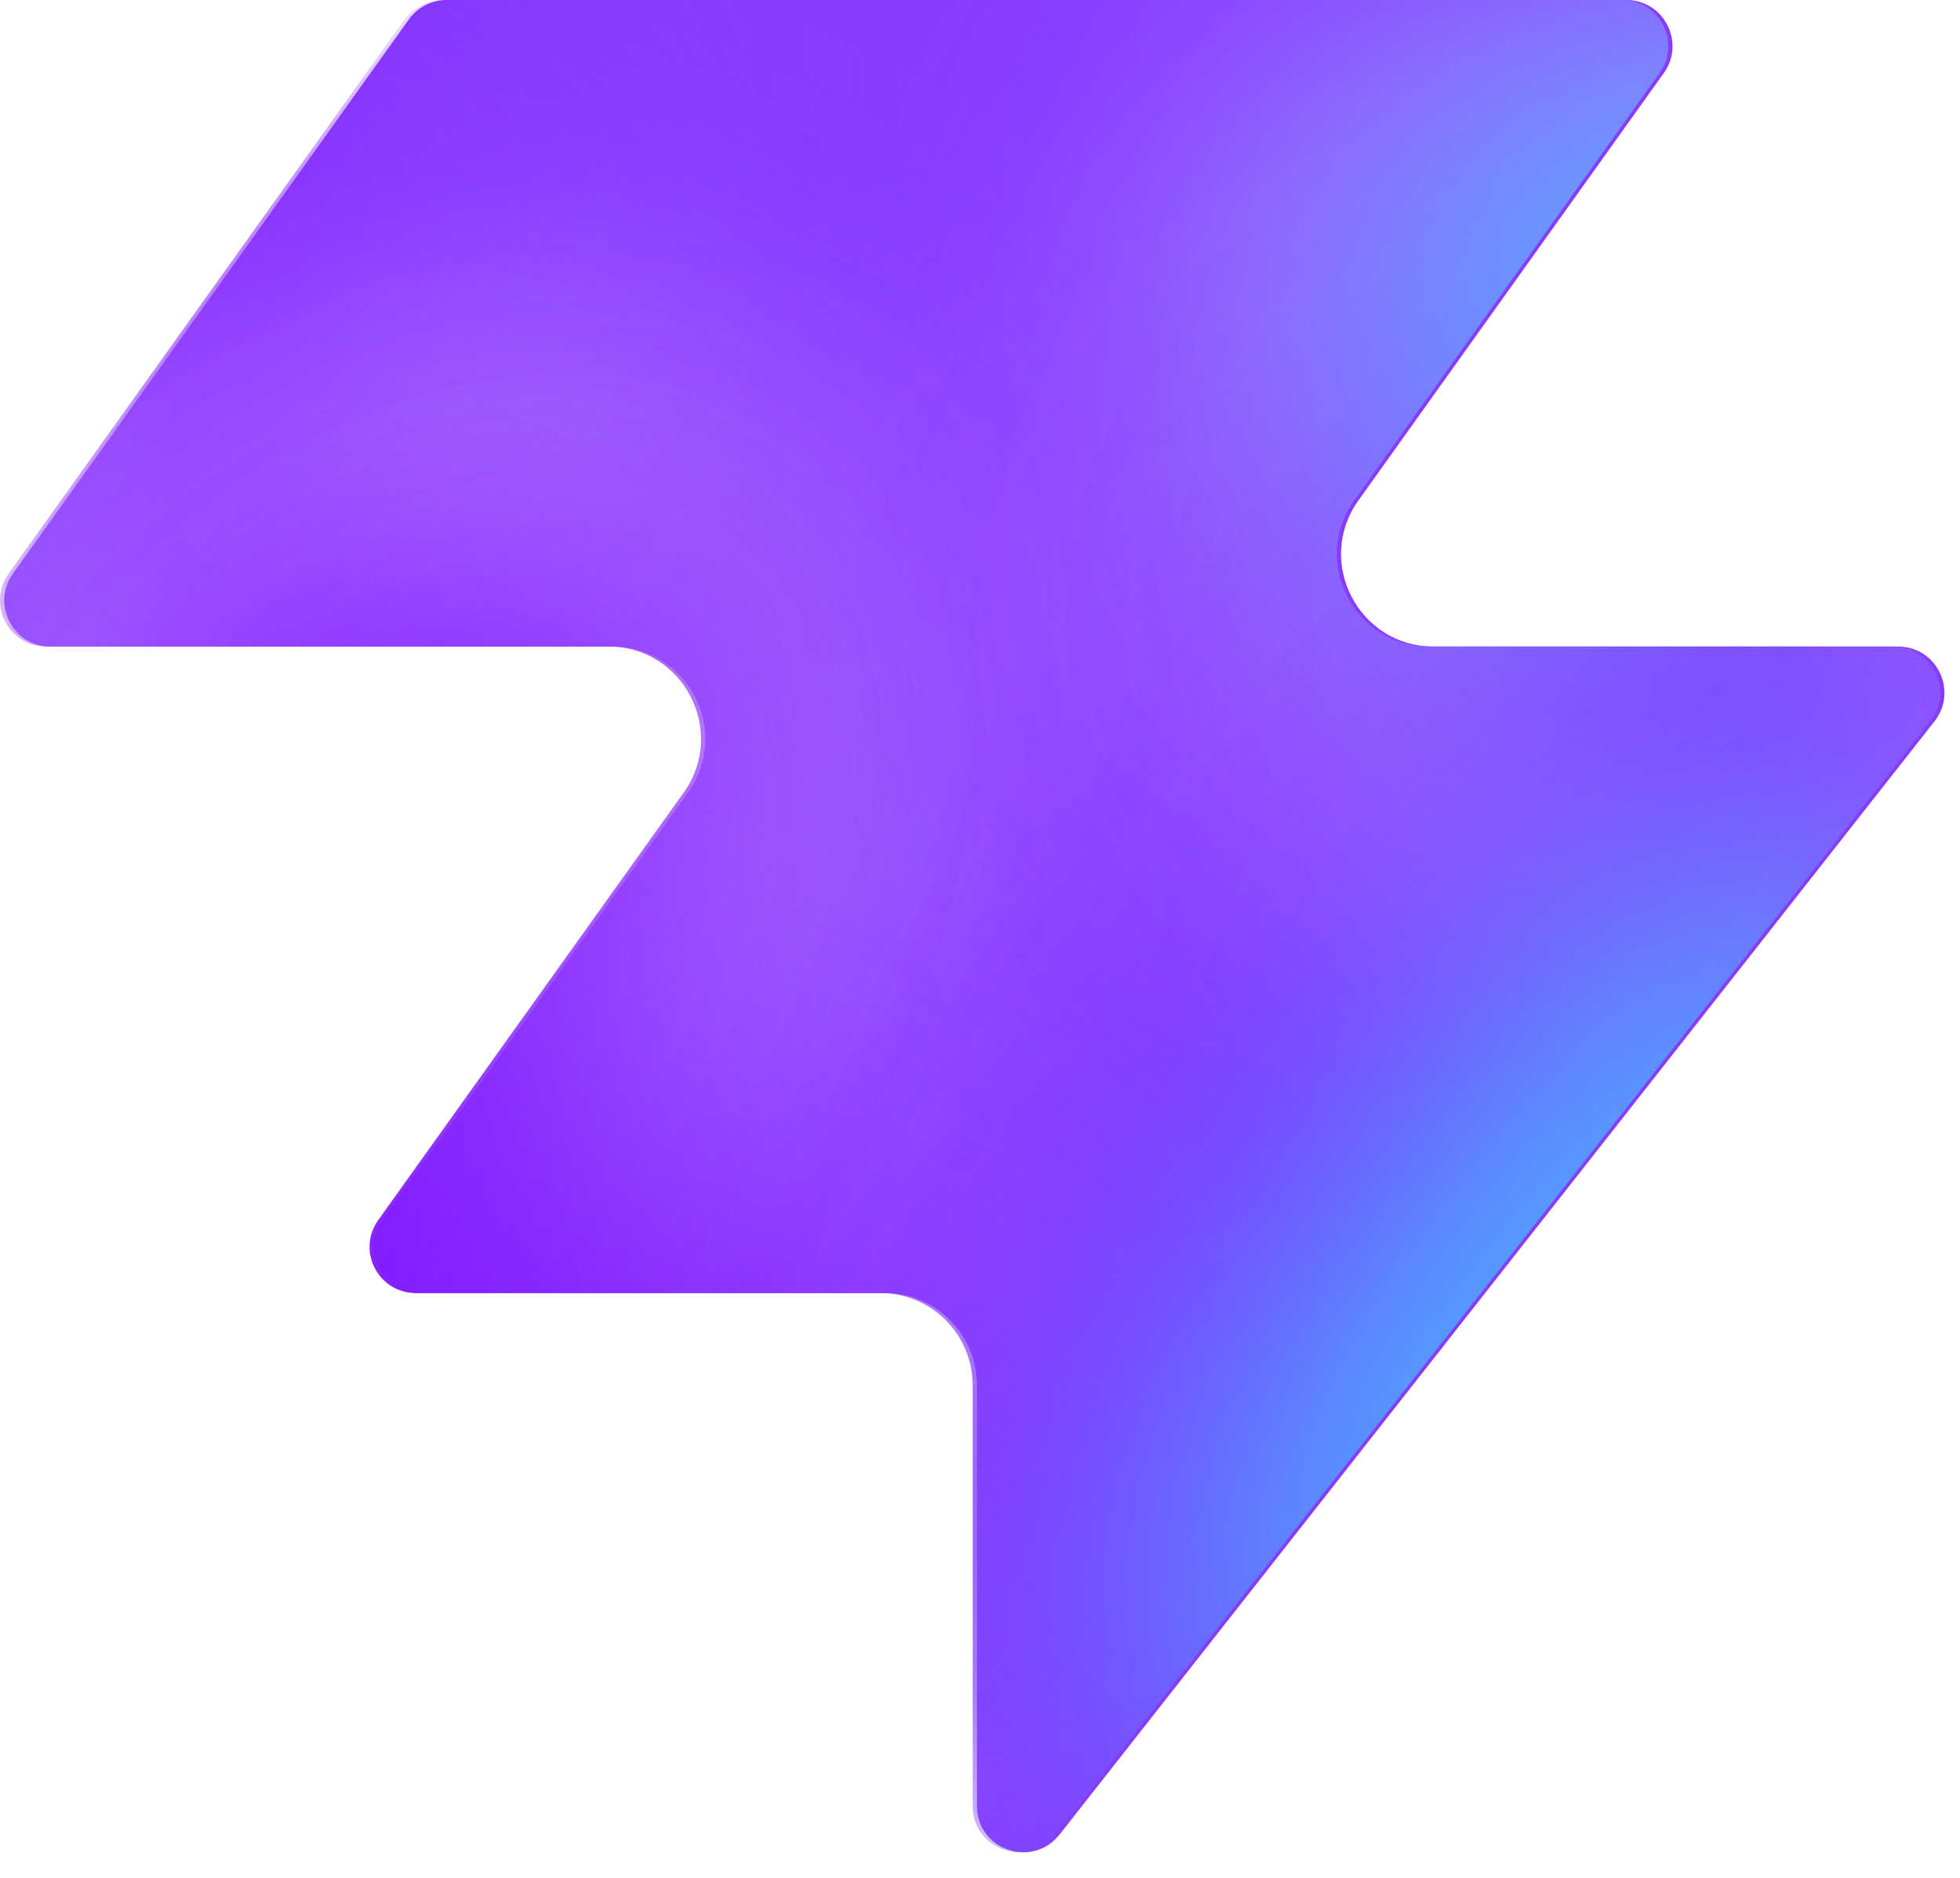
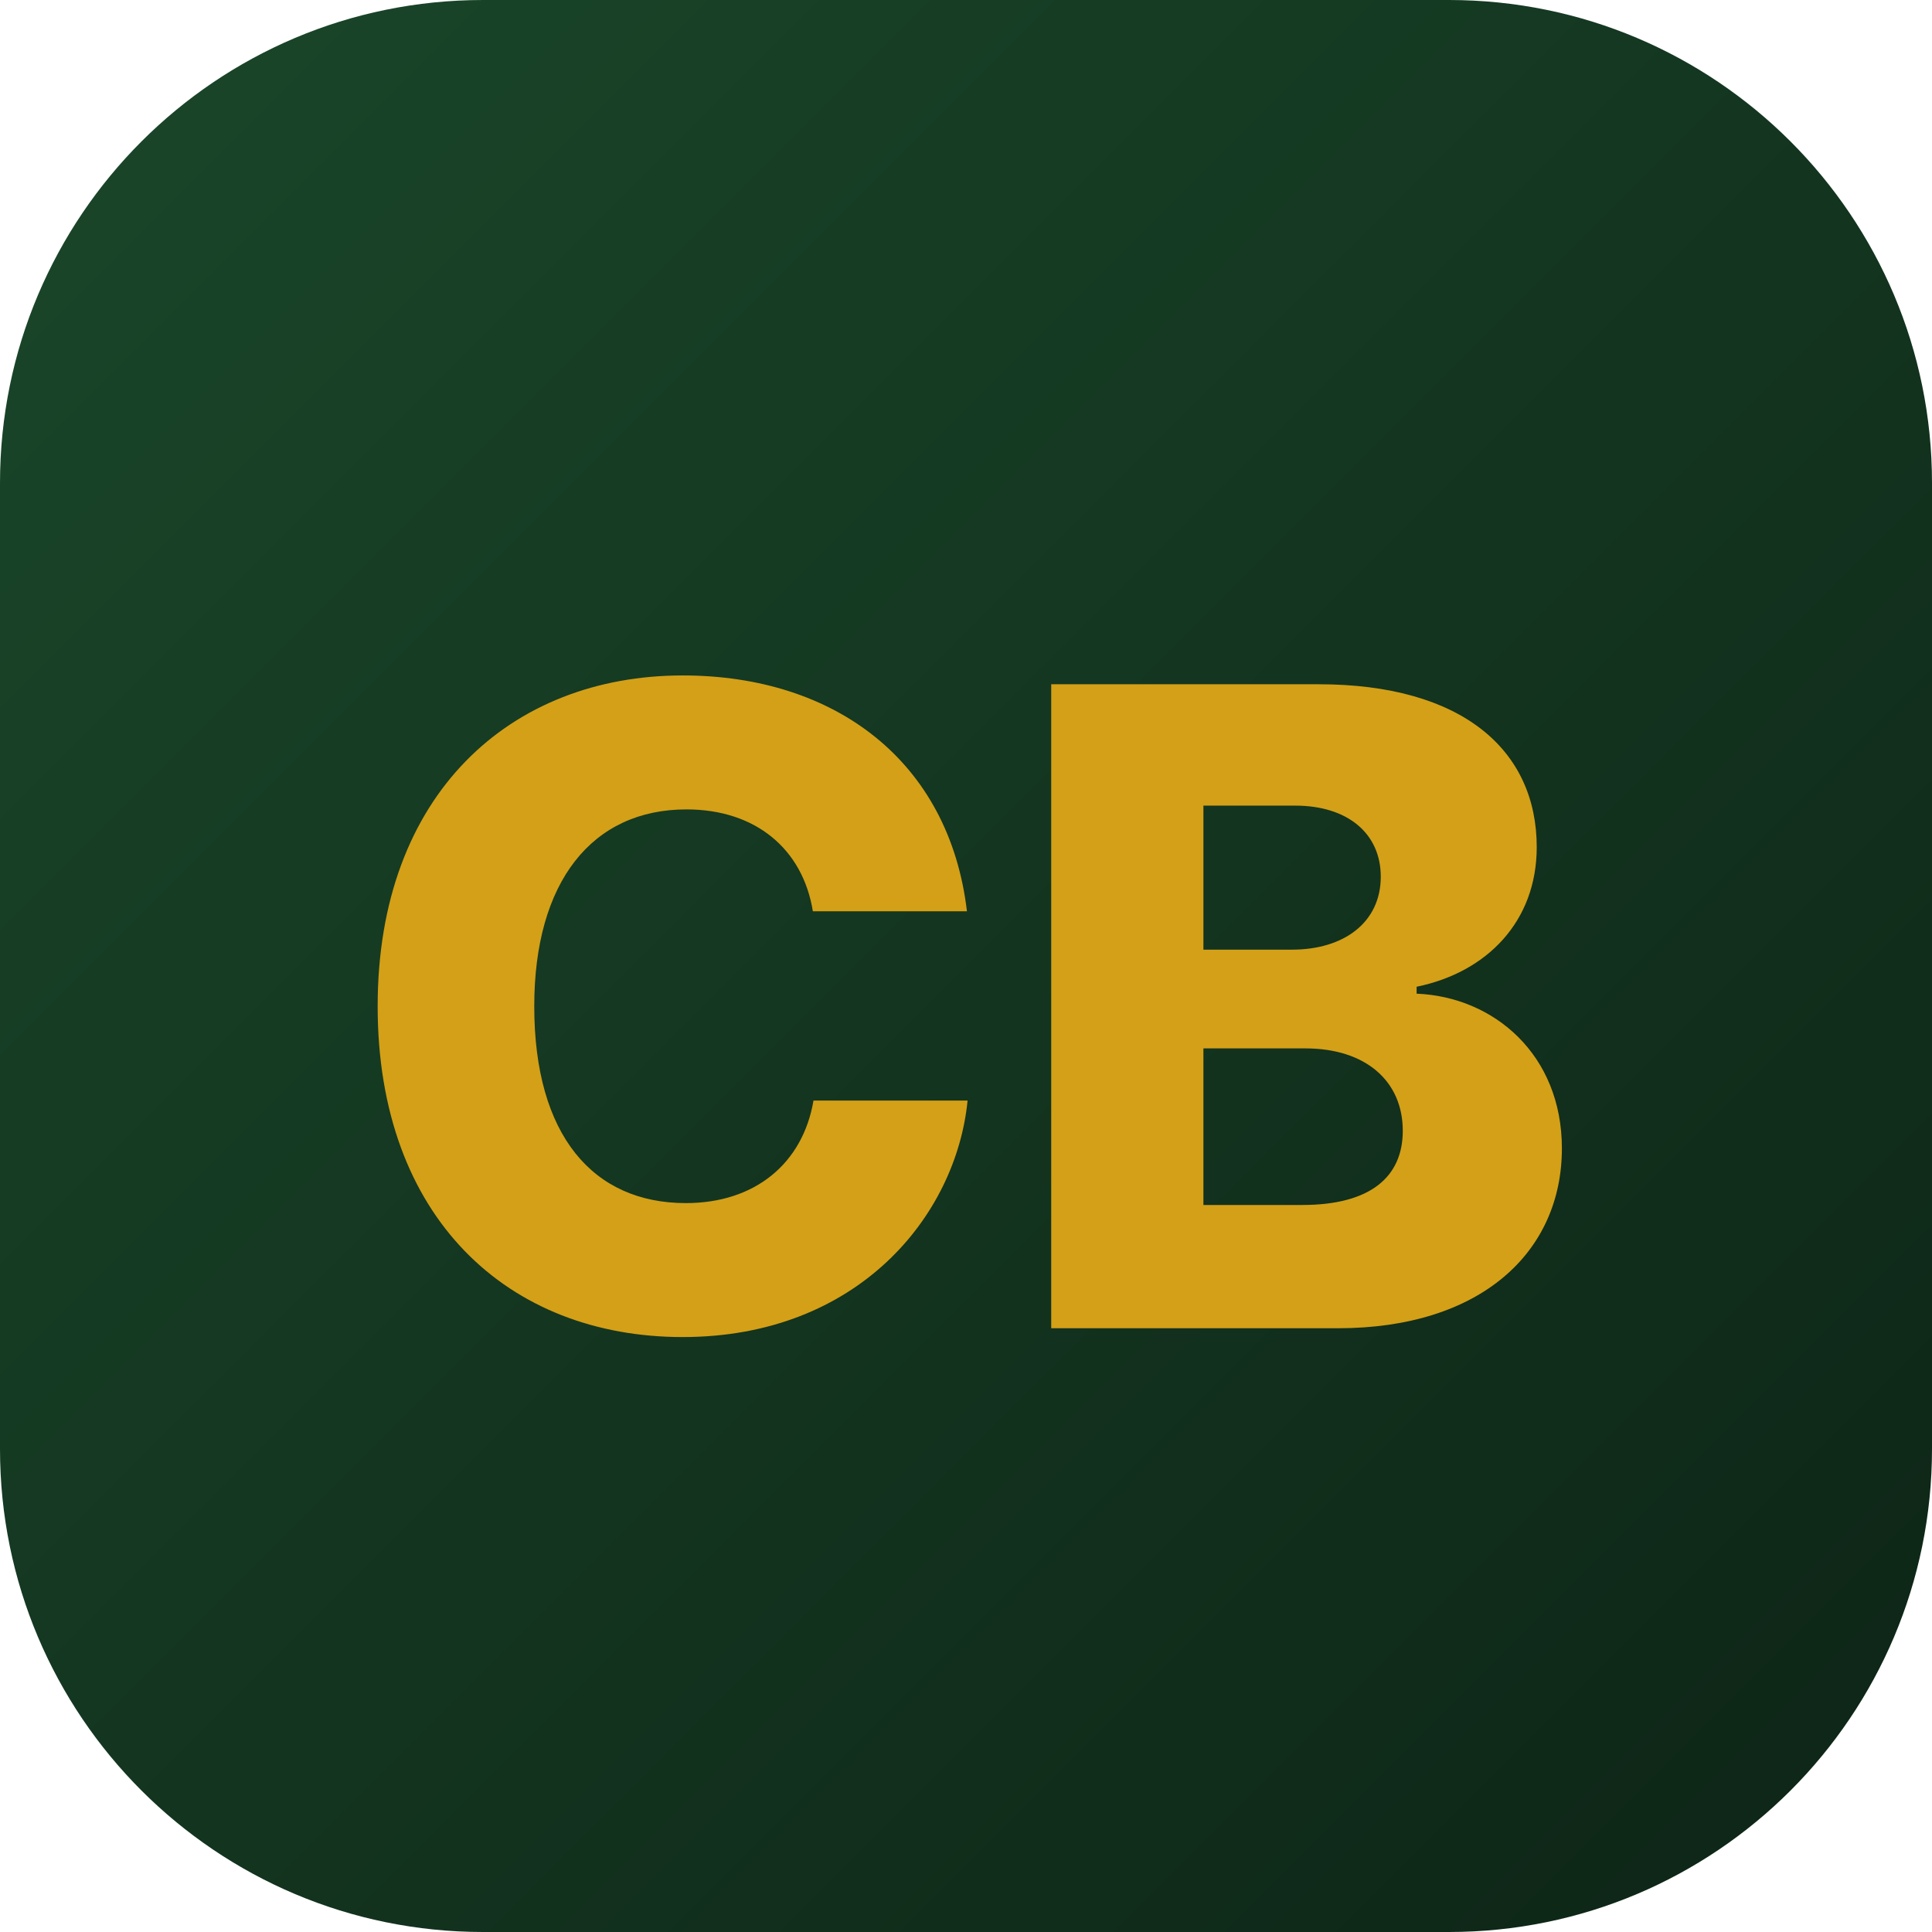
- <svg xmlns="http://www.w3.org/2000/svg" width="48" height="46" fill="none" viewBox="0 0 48 46">
-   <path fill="#863bff" d="M25.946 44.938c-.664.845-2.021.375-2.021-.698V33.937a2.26 2.26 0 0 0-2.262-2.262H10.287c-.92 0-1.456-1.04-.92-1.788l7.48-10.471c1.07-1.497 0-3.578-1.842-3.578H1.237c-.92 0-1.456-1.04-.92-1.788L10.013.474c.214-.297.556-.474.92-.474h28.894c.92 0 1.456 1.04.92 1.788l-7.48 10.471c-1.07 1.498 0 3.579 1.842 3.579h11.377c.943 0 1.473 1.088.89 1.83L25.947 44.94z" style="fill:#863bff;fill:color(display-p3 .525 .23 1);fill-opacity:1" />
-   <mask id="a" width="48" height="46" x="0" y="0" maskUnits="userSpaceOnUse" style="mask-type:alpha">
-     <path fill="#000" d="M25.842 44.938c-.664.844-2.021.375-2.021-.698V33.937a2.26 2.26 0 0 0-2.262-2.262H10.183c-.92 0-1.456-1.04-.92-1.788l7.48-10.471c1.07-1.498 0-3.579-1.842-3.579H1.133c-.92 0-1.456-1.04-.92-1.787L9.91.473c.214-.297.556-.474.92-.474h28.894c.92 0 1.456 1.04.92 1.788l-7.48 10.471c-1.07 1.498 0 3.578 1.842 3.578h11.377c.943 0 1.473 1.088.89 1.832L25.843 44.94z" style="fill:#000;fill-opacity:1" />
-   </mask>
-   <g mask="url(#a)">
-     <g filter="url(#b)">
-       <ellipse cx="5.508" cy="14.704" fill="#ede6ff" rx="5.508" ry="14.704" style="fill:#ede6ff;fill:color(display-p3 .927 .903 1);fill-opacity:1" transform="matrix(.00324 1 1 -.00324 -4.47 31.516)" />
-     </g>
-     <g filter="url(#c)">
-       <ellipse cx="10.399" cy="29.851" fill="#ede6ff" rx="10.399" ry="29.851" style="fill:#ede6ff;fill:color(display-p3 .927 .903 1);fill-opacity:1" transform="matrix(.00324 1 1 -.00324 -39.328 7.883)" />
-     </g>
-     <g filter="url(#d)">
-       <ellipse cx="5.508" cy="30.487" fill="#7e14ff" rx="5.508" ry="30.487" style="fill:#7e14ff;fill:color(display-p3 .492 .077 1);fill-opacity:1" transform="rotate(89.814 -25.913 -14.639)scale(1 -1)" />
-     </g>
-     <g filter="url(#e)">
-       <ellipse cx="5.508" cy="30.599" fill="#7e14ff" rx="5.508" ry="30.599" style="fill:#7e14ff;fill:color(display-p3 .492 .077 1);fill-opacity:1" transform="rotate(89.814 -32.644 -3.334)scale(1 -1)" />
-     </g>
-     <g filter="url(#f)">
-       <ellipse cx="5.508" cy="30.599" fill="#7e14ff" rx="5.508" ry="30.599" style="fill:#7e14ff;fill:color(display-p3 .492 .077 1);fill-opacity:1" transform="matrix(.00324 1 1 -.00324 -34.34 30.47)" />
-     </g>
-     <g filter="url(#g)">
-       <ellipse cx="14.072" cy="22.078" fill="#ede6ff" rx="14.072" ry="22.078" style="fill:#ede6ff;fill:color(display-p3 .927 .903 1);fill-opacity:1" transform="rotate(93.35 24.506 48.493)scale(-1 1)" />
-     </g>
-     <g filter="url(#h)">
-       <ellipse cx="3.47" cy="21.501" fill="#7e14ff" rx="3.47" ry="21.501" style="fill:#7e14ff;fill:color(display-p3 .492 .077 1);fill-opacity:1" transform="rotate(89.009 28.708 47.59)scale(-1 1)" />
-     </g>
-     <g filter="url(#i)">
-       <ellipse cx="3.47" cy="21.501" fill="#7e14ff" rx="3.47" ry="21.501" style="fill:#7e14ff;fill:color(display-p3 .492 .077 1);fill-opacity:1" transform="rotate(89.009 28.708 47.59)scale(-1 1)" />
-     </g>
-     <g filter="url(#j)">
-       <ellipse cx=".387" cy="8.972" fill="#7e14ff" rx="4.407" ry="29.108" style="fill:#7e14ff;fill:color(display-p3 .492 .077 1);fill-opacity:1" transform="rotate(39.51 .387 8.972)" />
-     </g>
-     <g filter="url(#k)">
-       <ellipse cx="47.523" cy="-6.092" fill="#7e14ff" rx="4.407" ry="29.108" style="fill:#7e14ff;fill:color(display-p3 .492 .077 1);fill-opacity:1" transform="rotate(37.892 47.523 -6.092)" />
-     </g>
-     <g filter="url(#l)">
-       <ellipse cx="41.412" cy="6.333" fill="#47bfff" rx="5.971" ry="9.665" style="fill:#47bfff;fill:color(display-p3 .28 .748 1);fill-opacity:1" transform="rotate(37.892 41.412 6.333)" />
-     </g>
-     <g filter="url(#m)">
-       <ellipse cx="-1.879" cy="38.332" fill="#7e14ff" rx="4.407" ry="29.108" style="fill:#7e14ff;fill:color(display-p3 .492 .077 1);fill-opacity:1" transform="rotate(37.892 -1.88 38.332)" />
-     </g>
-     <g filter="url(#n)">
-       <ellipse cx="-1.879" cy="38.332" fill="#7e14ff" rx="4.407" ry="29.108" style="fill:#7e14ff;fill:color(display-p3 .492 .077 1);fill-opacity:1" transform="rotate(37.892 -1.88 38.332)" />
-     </g>
-     <g filter="url(#o)">
-       <ellipse cx="35.651" cy="29.907" fill="#7e14ff" rx="4.407" ry="29.108" style="fill:#7e14ff;fill:color(display-p3 .492 .077 1);fill-opacity:1" transform="rotate(37.892 35.651 29.907)" />
-     </g>
-     <g filter="url(#p)">
-       <ellipse cx="38.418" cy="32.4" fill="#47bfff" rx="5.971" ry="15.297" style="fill:#47bfff;fill:color(display-p3 .28 .748 1);fill-opacity:1" transform="rotate(37.892 38.418 32.4)" />
-     </g>
-   </g>
+ <svg xmlns="http://www.w3.org/2000/svg" width="48" height="48" viewBox="0 0 48 48">
  <defs>
-     <filter id="b" width="60.045" height="41.654" x="-19.77" y="16.149" color-interpolation-filters="sRGB" filterUnits="userSpaceOnUse">
-       <feFlood flood-opacity="0" result="BackgroundImageFix" />
-       <feBlend in="SourceGraphic" in2="BackgroundImageFix" result="shape" />
-       <feGaussianBlur result="effect1_foregroundBlur_2002_17158" stdDeviation="7.659" />
-     </filter>
-     <filter id="c" width="90.34" height="51.437" x="-54.613" y="-7.533" color-interpolation-filters="sRGB" filterUnits="userSpaceOnUse">
-       <feFlood flood-opacity="0" result="BackgroundImageFix" />
-       <feBlend in="SourceGraphic" in2="BackgroundImageFix" result="shape" />
-       <feGaussianBlur result="effect1_foregroundBlur_2002_17158" stdDeviation="7.659" />
-     </filter>
-     <filter id="d" width="79.355" height="29.4" x="-49.64" y="2.03" color-interpolation-filters="sRGB" filterUnits="userSpaceOnUse">
-       <feFlood flood-opacity="0" result="BackgroundImageFix" />
-       <feBlend in="SourceGraphic" in2="BackgroundImageFix" result="shape" />
-       <feGaussianBlur result="effect1_foregroundBlur_2002_17158" stdDeviation="4.596" />
-     </filter>
-     <filter id="e" width="79.579" height="29.4" x="-45.045" y="20.029" color-interpolation-filters="sRGB" filterUnits="userSpaceOnUse">
-       <feFlood flood-opacity="0" result="BackgroundImageFix" />
-       <feBlend in="SourceGraphic" in2="BackgroundImageFix" result="shape" />
-       <feGaussianBlur result="effect1_foregroundBlur_2002_17158" stdDeviation="4.596" />
-     </filter>
-     <filter id="f" width="79.579" height="29.4" x="-43.513" y="21.178" color-interpolation-filters="sRGB" filterUnits="userSpaceOnUse">
-       <feFlood flood-opacity="0" result="BackgroundImageFix" />
-       <feBlend in="SourceGraphic" in2="BackgroundImageFix" result="shape" />
-       <feGaussianBlur result="effect1_foregroundBlur_2002_17158" stdDeviation="4.596" />
-     </filter>
-     <filter id="g" width="74.749" height="58.852" x="15.756" y="-17.901" color-interpolation-filters="sRGB" filterUnits="userSpaceOnUse">
-       <feFlood flood-opacity="0" result="BackgroundImageFix" />
-       <feBlend in="SourceGraphic" in2="BackgroundImageFix" result="shape" />
-       <feGaussianBlur result="effect1_foregroundBlur_2002_17158" stdDeviation="7.659" />
-     </filter>
-     <filter id="h" width="61.377" height="25.362" x="23.548" y="2.284" color-interpolation-filters="sRGB" filterUnits="userSpaceOnUse">
-       <feFlood flood-opacity="0" result="BackgroundImageFix" />
-       <feBlend in="SourceGraphic" in2="BackgroundImageFix" result="shape" />
-       <feGaussianBlur result="effect1_foregroundBlur_2002_17158" stdDeviation="4.596" />
-     </filter>
-     <filter id="i" width="61.377" height="25.362" x="23.548" y="2.284" color-interpolation-filters="sRGB" filterUnits="userSpaceOnUse">
-       <feFlood flood-opacity="0" result="BackgroundImageFix" />
-       <feBlend in="SourceGraphic" in2="BackgroundImageFix" result="shape" />
-       <feGaussianBlur result="effect1_foregroundBlur_2002_17158" stdDeviation="4.596" />
-     </filter>
-     <filter id="j" width="56.045" height="63.649" x="-27.636" y="-22.853" color-interpolation-filters="sRGB" filterUnits="userSpaceOnUse">
-       <feFlood flood-opacity="0" result="BackgroundImageFix" />
-       <feBlend in="SourceGraphic" in2="BackgroundImageFix" result="shape" />
-       <feGaussianBlur result="effect1_foregroundBlur_2002_17158" stdDeviation="4.596" />
-     </filter>
-     <filter id="k" width="54.814" height="64.646" x="20.116" y="-38.415" color-interpolation-filters="sRGB" filterUnits="userSpaceOnUse">
-       <feFlood flood-opacity="0" result="BackgroundImageFix" />
-       <feBlend in="SourceGraphic" in2="BackgroundImageFix" result="shape" />
-       <feGaussianBlur result="effect1_foregroundBlur_2002_17158" stdDeviation="4.596" />
-     </filter>
-     <filter id="l" width="33.541" height="35.313" x="24.641" y="-11.323" color-interpolation-filters="sRGB" filterUnits="userSpaceOnUse">
-       <feFlood flood-opacity="0" result="BackgroundImageFix" />
-       <feBlend in="SourceGraphic" in2="BackgroundImageFix" result="shape" />
-       <feGaussianBlur result="effect1_foregroundBlur_2002_17158" stdDeviation="4.596" />
-     </filter>
-     <filter id="m" width="54.814" height="64.646" x="-29.286" y="6.009" color-interpolation-filters="sRGB" filterUnits="userSpaceOnUse">
-       <feFlood flood-opacity="0" result="BackgroundImageFix" />
-       <feBlend in="SourceGraphic" in2="BackgroundImageFix" result="shape" />
-       <feGaussianBlur result="effect1_foregroundBlur_2002_17158" stdDeviation="4.596" />
-     </filter>
-     <filter id="n" width="54.814" height="64.646" x="-29.286" y="6.009" color-interpolation-filters="sRGB" filterUnits="userSpaceOnUse">
-       <feFlood flood-opacity="0" result="BackgroundImageFix" />
-       <feBlend in="SourceGraphic" in2="BackgroundImageFix" result="shape" />
-       <feGaussianBlur result="effect1_foregroundBlur_2002_17158" stdDeviation="4.596" />
-     </filter>
-     <filter id="o" width="54.814" height="64.646" x="8.244" y="-2.416" color-interpolation-filters="sRGB" filterUnits="userSpaceOnUse">
-       <feFlood flood-opacity="0" result="BackgroundImageFix" />
-       <feBlend in="SourceGraphic" in2="BackgroundImageFix" result="shape" />
-       <feGaussianBlur result="effect1_foregroundBlur_2002_17158" stdDeviation="4.596" />
-     </filter>
-     <filter id="p" width="39.409" height="43.623" x="18.713" y="10.588" color-interpolation-filters="sRGB" filterUnits="userSpaceOnUse">
-       <feFlood flood-opacity="0" result="BackgroundImageFix" />
-       <feBlend in="SourceGraphic" in2="BackgroundImageFix" result="shape" />
-       <feGaussianBlur result="effect1_foregroundBlur_2002_17158" stdDeviation="4.596" />
-     </filter>
+     <linearGradient id="bg" x1="0%" y1="0%" x2="100%" y2="100%">
+       <stop offset="0%" stop-color="#1a472a" />
+       <stop offset="100%" stop-color="#0d2416" />
+     </linearGradient>
  </defs>
+   <rect width="48" height="48" rx="12" fill="url(#bg)" />
+   <text x="24" y="33" text-anchor="middle" font-family="system-ui, -apple-system, sans-serif" font-weight="800" font-size="22" fill="#d4a017">CB</text>
</svg>
